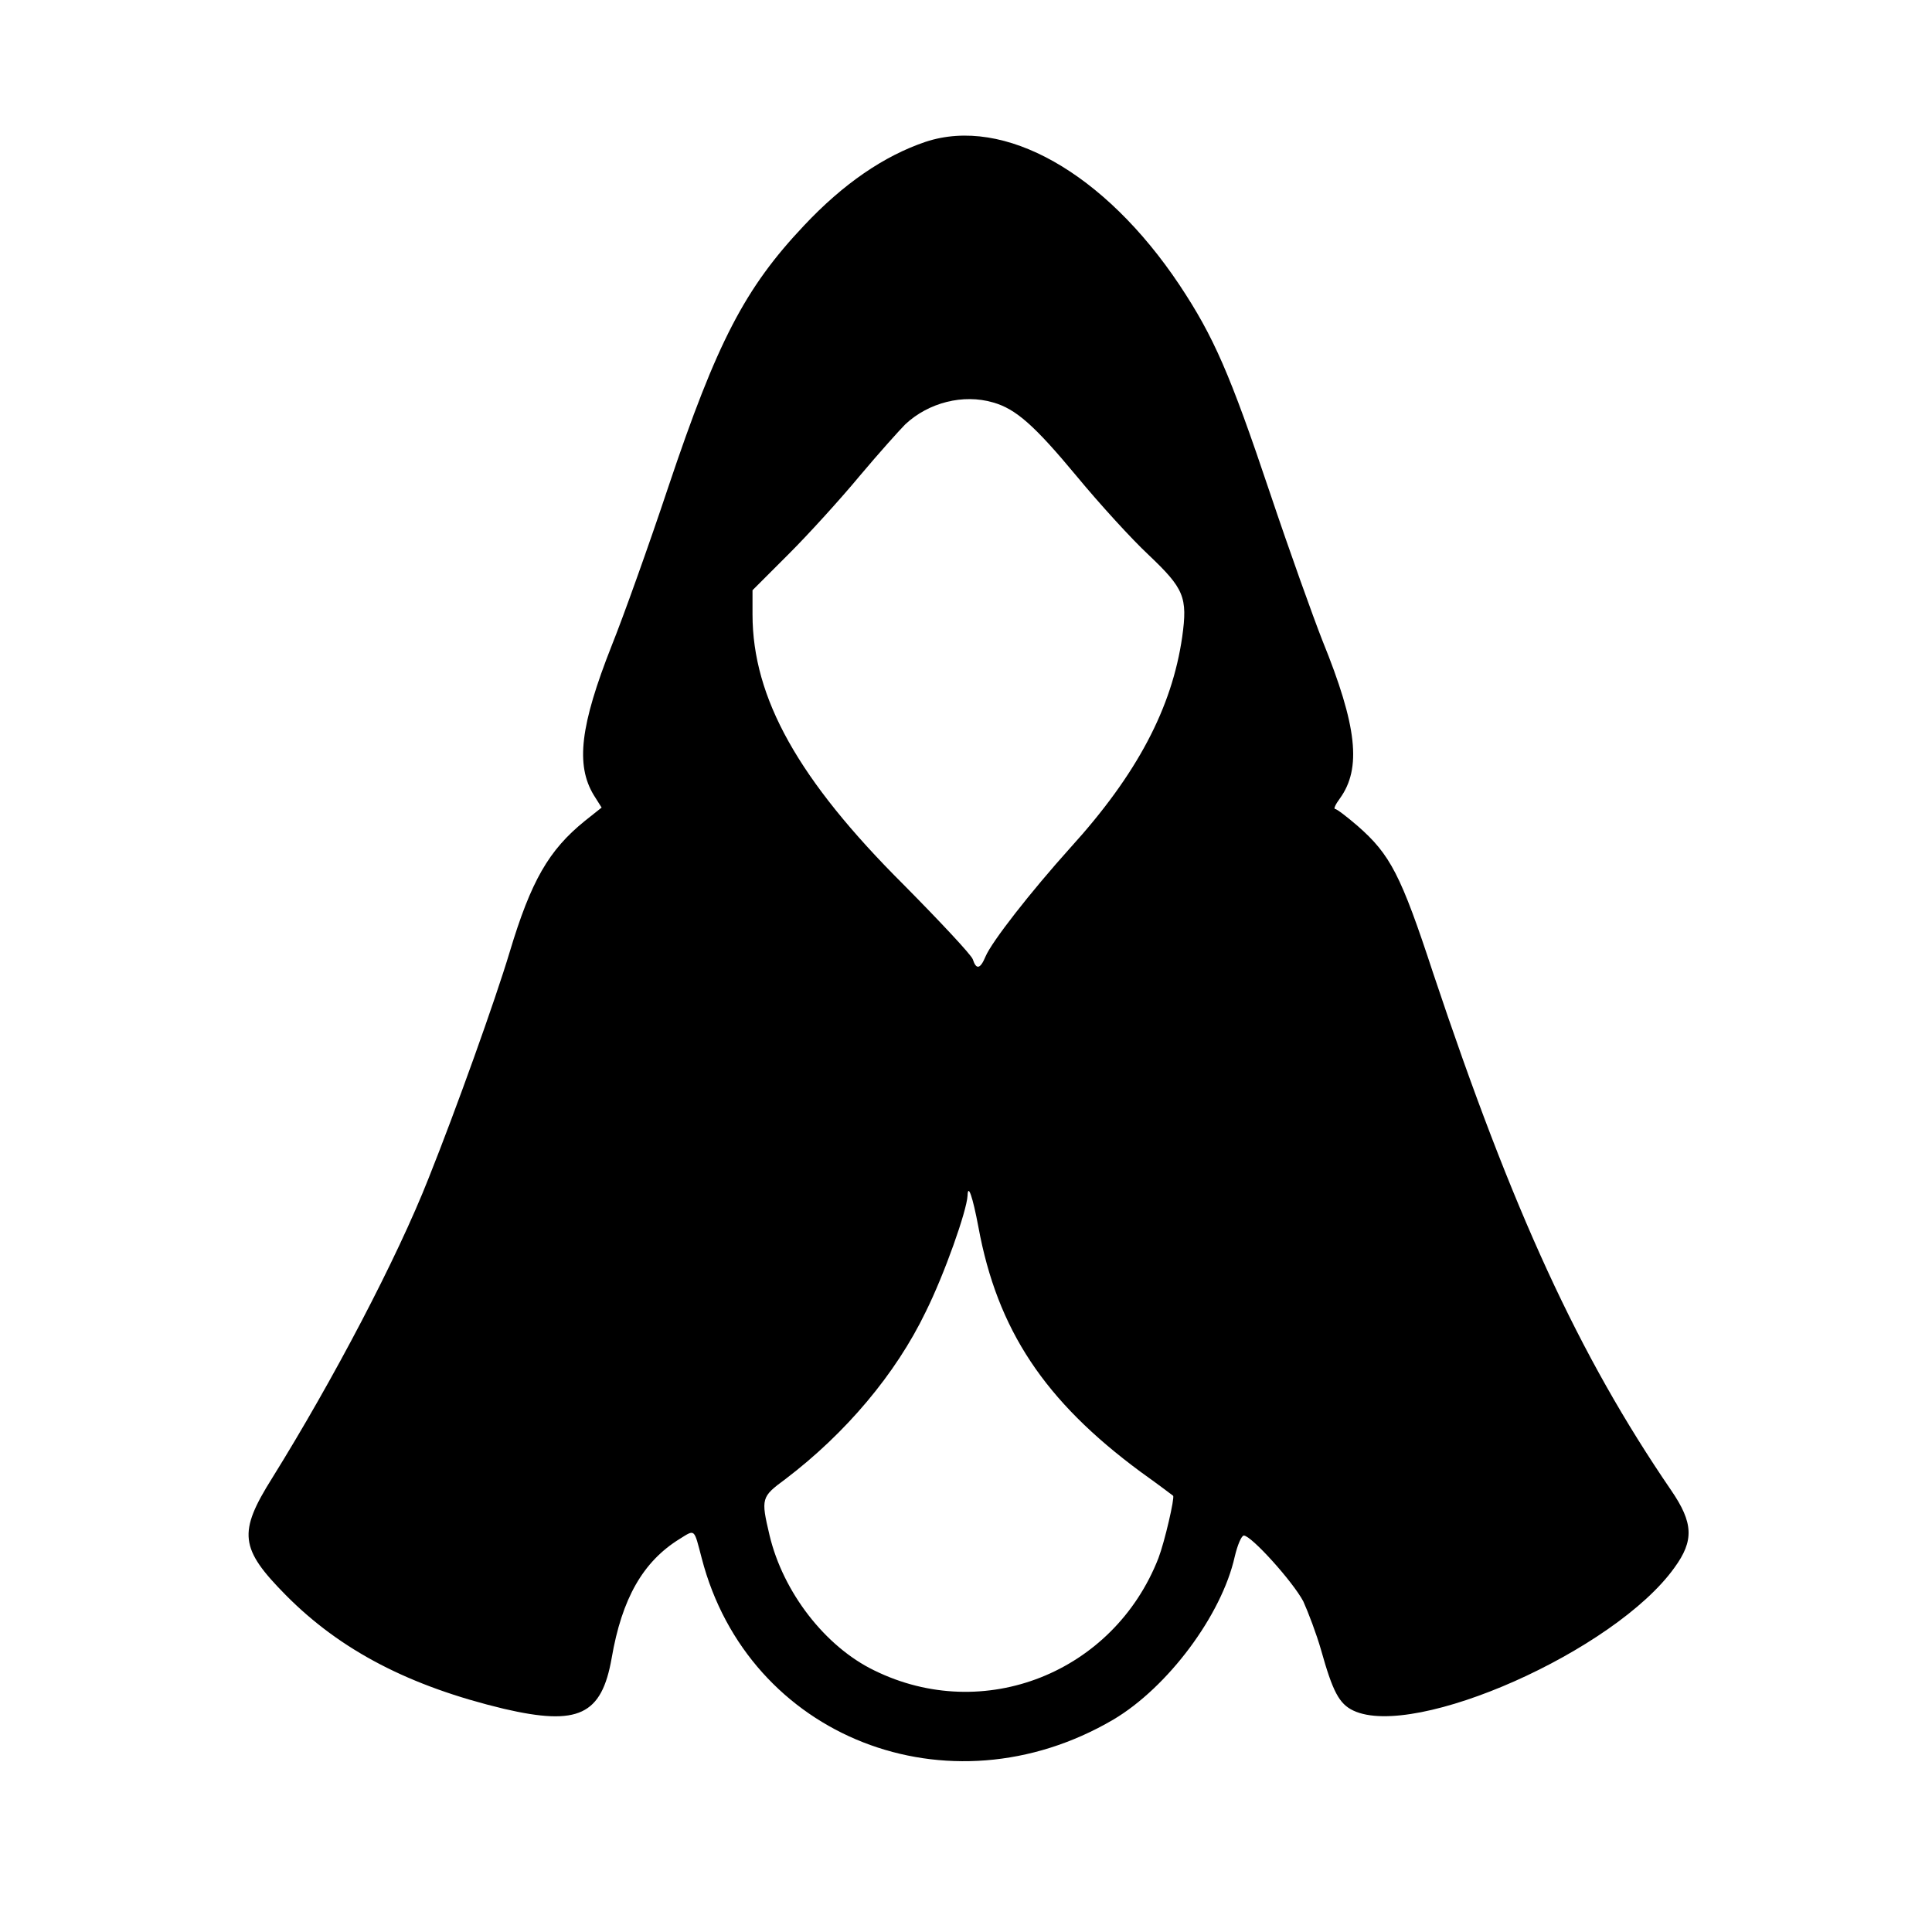
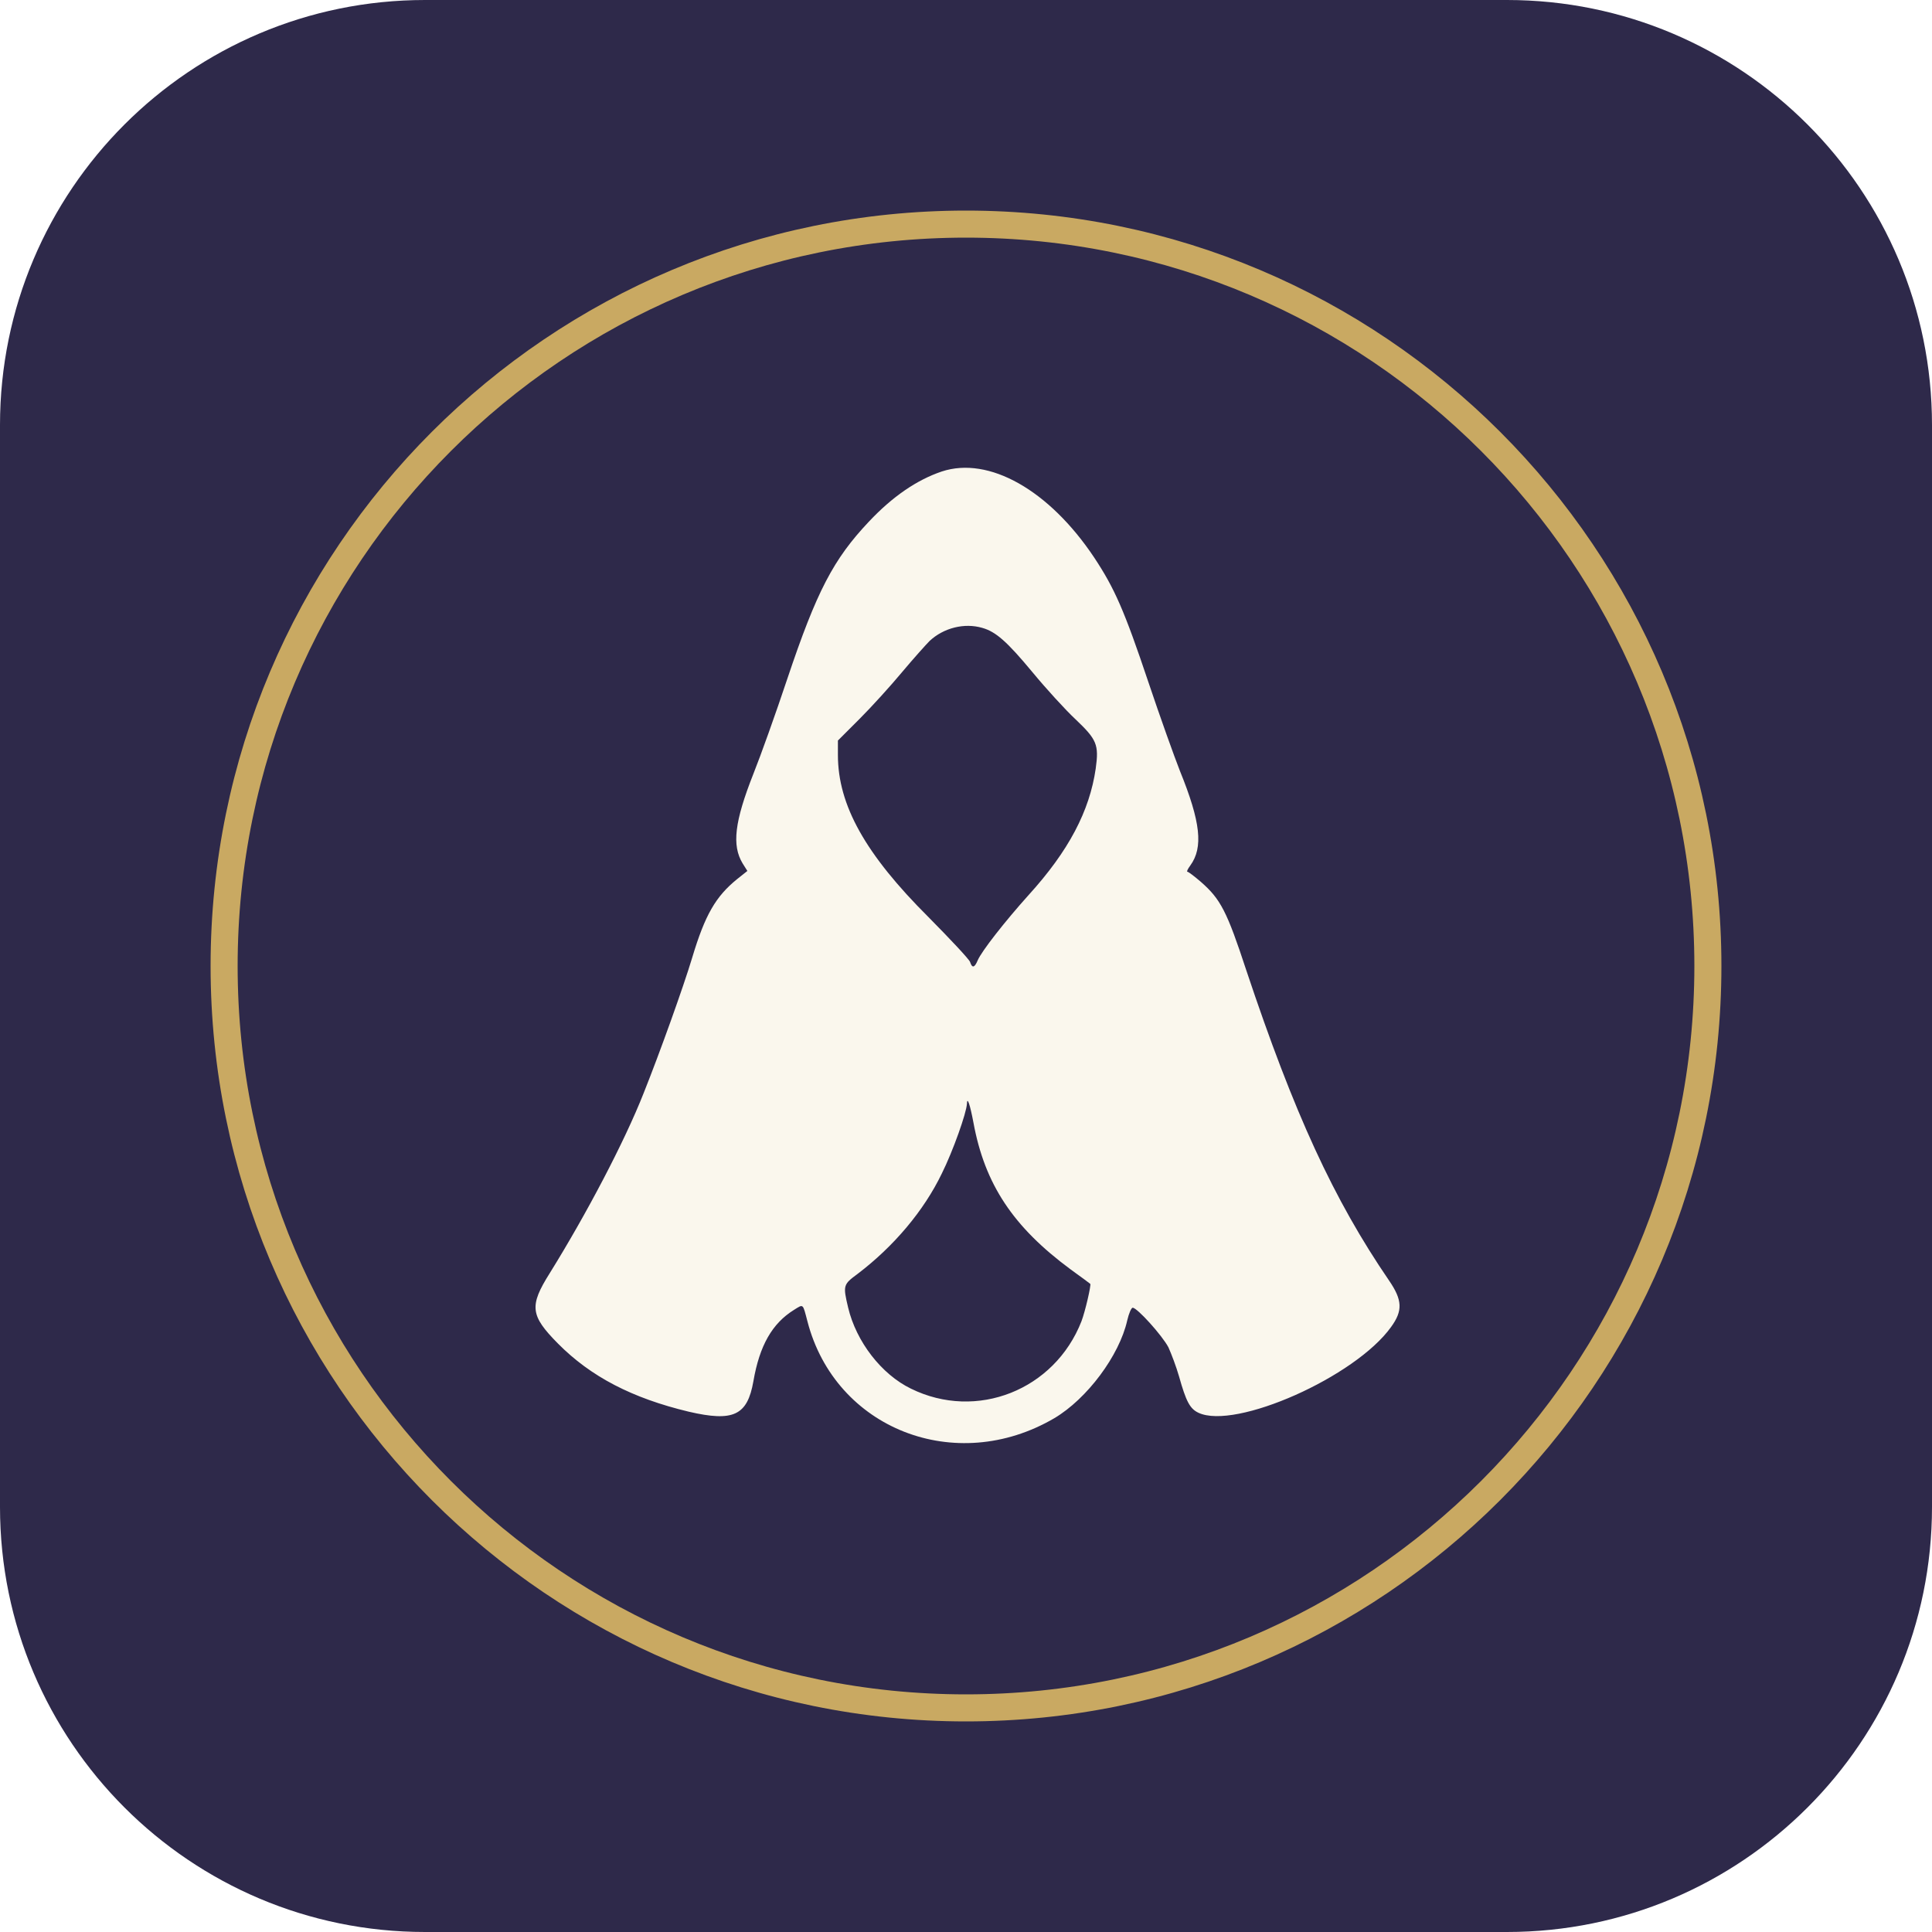
<svg xmlns="http://www.w3.org/2000/svg" viewBox="0 0 100 100">
-   <path fill="currentColor" d="M47.91,7.34 C45.75,8.07 43.65,9.51 41.62,11.67 C38.56,14.91 37.12,17.67 34.59,25.21 C33.59,28.21 32.27,31.90 31.66,33.42 C30.03,37.55 29.79,39.59 30.73,41.15 L31.14,41.80 L30.26,42.50 C28.41,44.00 27.49,45.58 26.38,49.28 C25.62,51.81 23.60,57.44 22.19,60.97 C20.54,65.16 17.24,71.43 14.09,76.50 C12.31,79.33 12.41,80.15 14.79,82.56 C17.63,85.43 21.20,87.28 26.09,88.45 C29.93,89.34 31.14,88.78 31.66,85.82 C32.19,82.74 33.28,80.83 35.17,79.66 C35.99,79.15 35.91,79.09 36.32,80.65 C38.72,89.93 49.10,94.00 57.62,89.01 C60.44,87.34 63.23,83.61 63.91,80.57 C64.05,79.97 64.26,79.48 64.38,79.48 C64.77,79.48 66.93,81.88 67.46,82.89 C67.71,83.44 68.14,84.57 68.38,85.41 C68.98,87.55 69.31,88.19 70.05,88.54 C73.23,90.04 83.59,85.45 86.67,81.14 C87.69,79.74 87.65,78.82 86.50,77.14 C81.72,70.15 78.31,62.74 74.18,50.37 C72.51,45.28 71.96,44.23 70.27,42.75 C69.70,42.26 69.19,41.87 69.10,41.87 C69.02,41.87 69.12,41.64 69.35,41.33 C70.48,39.77 70.25,37.59 68.45,33.16 C67.97,31.94 66.74,28.51 65.74,25.53 C63.66,19.33 62.82,17.42 61.05,14.75 C57.17,8.94 51.97,6.00 47.91,7.34 Z M51.40,20.83 C52.57,21.16 53.53,22.00 55.73,24.65 C56.92,26.09 58.59,27.92 59.45,28.72 C61.28,30.46 61.48,30.90 61.19,32.97 C60.66,36.63 58.87,40.06 55.40,43.88 C53.35,46.16 51.34,48.73 51.01,49.51 C50.74,50.16 50.53,50.21 50.35,49.65 C50.27,49.42 48.66,47.70 46.77,45.79 C41.33,40.37 38.95,36.13 38.95,31.80 L38.95,30.55 L40.84,28.66 C41.87,27.63 43.53,25.80 44.50,24.63 C45.50,23.44 46.57,22.25 46.86,21.96 C48.07,20.83 49.86,20.38 51.40,20.83 Z M50.64,63.50 C51.62,68.84 54.07,72.51 59.02,76.17 C59.94,76.83 60.70,77.40 60.72,77.42 C60.81,77.51 60.29,79.78 59.96,80.65 C57.64,86.58 50.92,89.25 45.25,86.46 C42.71,85.23 40.53,82.41 39.83,79.46 C39.38,77.55 39.40,77.48 40.65,76.56 C43.78,74.18 46.36,71.12 47.91,67.91 C48.89,65.94 50.04,62.67 50.08,61.89 C50.10,61.22 50.35,61.96 50.64,63.50 Z" />
+   <rect width="100" height="100" rx="22" fill="#2e294a" />
+   <circle cx="50" cy="50" r="38.4" fill="none" stroke="#C9A962" stroke-width="1.4" />
+   <path fill="#FAF7ED" transform="translate(20 20) scale(0.6)" d="M47.91,7.34 C45.75,8.07 43.65,9.51 41.62,11.67 C38.56,14.91 37.12,17.67 34.59,25.21 C33.59,28.21 32.27,31.90 31.66,33.42 C30.03,37.55 29.79,39.59 30.73,41.15 L31.14,41.80 L30.26,42.50 C28.41,44.00 27.49,45.58 26.38,49.28 C25.62,51.81 23.60,57.44 22.19,60.97 C20.54,65.16 17.24,71.43 14.09,76.50 C12.31,79.33 12.41,80.15 14.79,82.56 C17.63,85.43 21.20,87.28 26.09,88.45 C29.93,89.34 31.14,88.78 31.66,85.82 C32.19,82.74 33.28,80.83 35.17,79.66 C35.99,79.15 35.91,79.09 36.32,80.65 C38.72,89.93 49.10,94.00 57.62,89.01 C60.44,87.34 63.23,83.61 63.91,80.57 C64.05,79.97 64.26,79.48 64.38,79.48 C64.77,79.48 66.93,81.88 67.46,82.89 C67.71,83.44 68.14,84.57 68.38,85.41 C68.98,87.55 69.31,88.19 70.05,88.54 C73.23,90.04 83.59,85.45 86.67,81.14 C87.69,79.74 87.65,78.82 86.50,77.14 C81.72,70.15 78.31,62.74 74.18,50.37 C72.51,45.28 71.96,44.23 70.27,42.75 C69.70,42.26 69.19,41.87 69.10,41.87 C69.02,41.87 69.12,41.64 69.35,41.33 C70.48,39.77 70.25,37.59 68.45,33.16 C67.97,31.94 66.74,28.51 65.74,25.53 C63.66,19.33 62.82,17.42 61.05,14.75 C57.17,8.94 51.97,6.00 47.91,7.34 Z M51.40,20.83 C52.57,21.16 53.53,22.00 55.73,24.65 C56.92,26.09 58.59,27.92 59.45,28.72 C61.28,30.46 61.48,30.90 61.19,32.97 C60.66,36.63 58.87,40.06 55.40,43.88 C53.35,46.16 51.34,48.73 51.01,49.51 C50.74,50.16 50.53,50.21 50.35,49.65 C50.27,49.42 48.66,47.70 46.77,45.79 C41.33,40.37 38.95,36.13 38.95,31.80 L38.95,30.55 L40.84,28.66 C41.87,27.63 43.53,25.80 44.50,24.63 C45.50,23.44 46.57,22.25 46.86,21.96 C48.07,20.83 49.86,20.38 51.40,20.83 Z M50.64,63.50 C51.62,68.84 54.07,72.51 59.02,76.17 C59.94,76.83 60.70,77.40 60.72,77.42 C60.81,77.51 60.29,79.78 59.96,80.65 C57.64,86.58 50.92,89.25 45.25,86.46 C42.71,85.23 40.53,82.41 39.83,79.46 C39.38,77.55 39.40,77.48 40.65,76.56 C43.78,74.18 46.36,71.12 47.91,67.91 C48.89,65.94 50.04,62.67 50.08,61.89 C50.10,61.22 50.35,61.96 50.64,63.50 Z" />
</svg>
